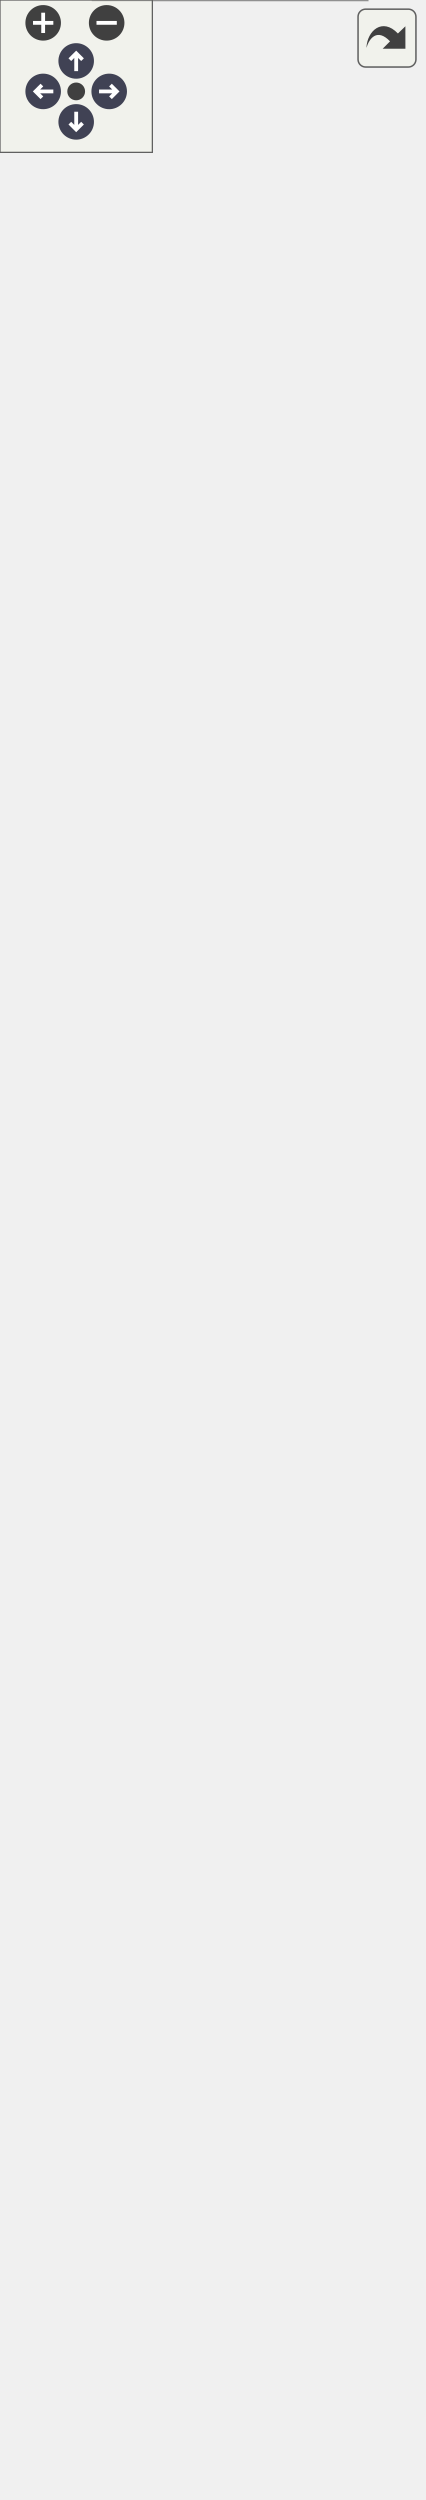
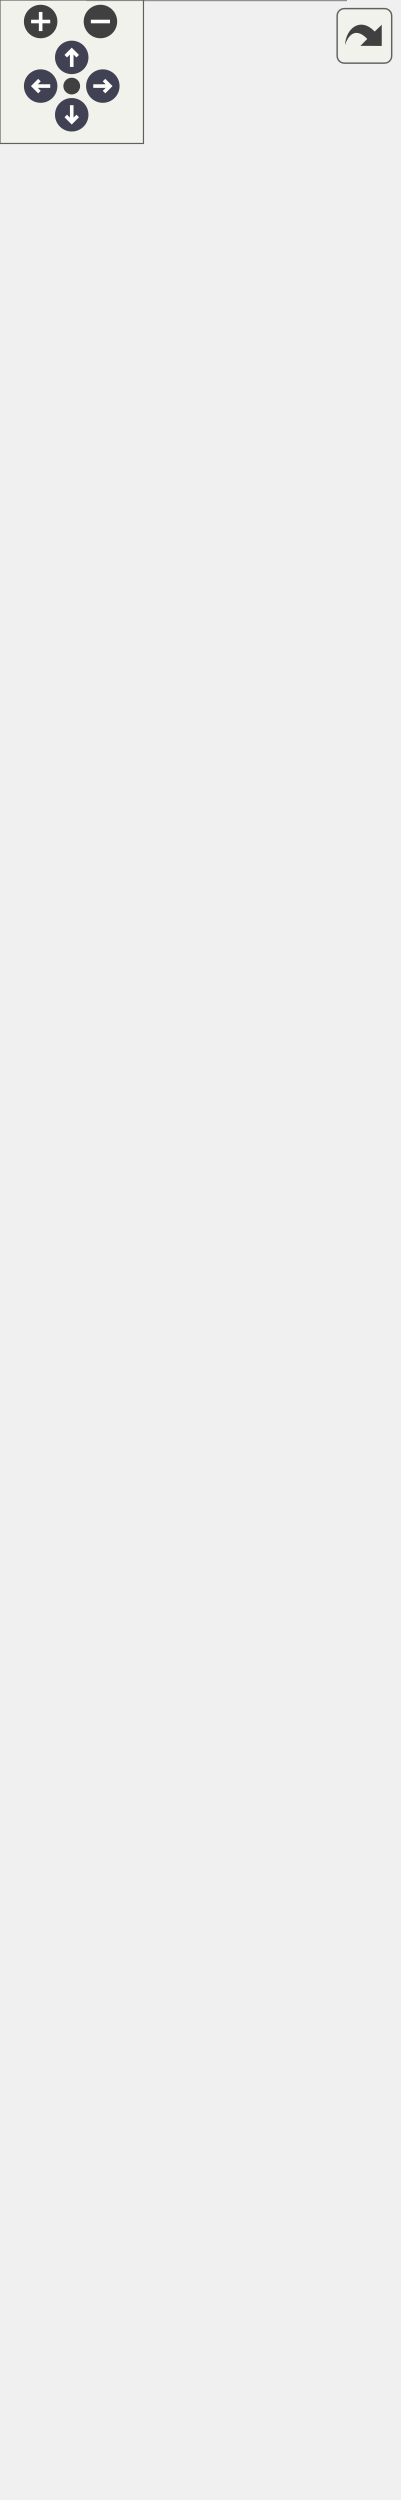
<svg xmlns="http://www.w3.org/2000/svg" xmlns:xlink="http://www.w3.org/1999/xlink" id="main" version="1.1" xml:space="preserve">
  <style type="text/css">
.node, .edge {opacity: 0.7;}
.node.selected, .edge.selected {opacity: 1;}
.edge:hover path { stroke: red; }
.edge:hover polygon { stroke: red; fill: red; }
</style>
  <defs>
    <circle id="rim" cx="0" cy="0" r="7" />
    <circle id="rim2" cx="0" cy="0" r="3.5" />
    <g id="zoomPlus">
      <use xlink:href="#rim" fill="#404040">
        <set attributeName="fill" to="#808080" begin="zoomplus.mouseover" end="zoomplus.mouseout" />
      </use>
      <path d="M-4,0h8M0,-4v8" fill="none" stroke="white" stroke-width="1.5" pointer-events="none" />
    </g>
    <g id="zoomMin">
      <use xlink:href="#rim" fill="#404040">
        <set attributeName="fill" to="#808080" begin="zoomminus.mouseover" end="zoomminus.mouseout" />
      </use>
      <path d="M-4,0h8" fill="none" stroke="white" stroke-width="1.5" pointer-events="none" />
    </g>
    <g id="arrowUp" transform="translate(30 24)">
      <use xlink:href="#rim" />
      <path pointer-events="none" fill="none" stroke="white" stroke-width="1.5" d="M0,-3.0v7 M-2.5,-0.5L0,-3.0L2.5,-0.5" />
    </g>
    <g id="arrowRight" transform="rotate(90) translate(36 -43)">
      <use xlink:href="#rim" />
      <path pointer-events="none" fill="none" stroke="white" stroke-width="1.5" d="M0,-3.0v7 M-2.5,-0.5L0,-3.0L2.5,-0.5" />
    </g>
    <g id="arrowDown" transform="rotate(180) translate(-30 -48)">
      <use xlink:href="#rim" />
      <path pointer-events="none" fill="none" stroke="white" stroke-width="1.5" d="M0,-3.0v7 M-2.5,-0.5L0,-3.0L2.5,-0.5" />
    </g>
    <g id="arrowLeft" transform="rotate(270) translate(-36 17)">
      <use xlink:href="#rim" />
      <path pointer-events="none" fill="none" stroke="white" stroke-width="1.5" d="M0,-3.0v7 M-2.5,-0.5L0,-3.0L2.5,-0.5" />
    </g>
    <g id="resetDef">
      <use xlink:href="#rim2" fill="#404040">
        <set attributeName="fill" to="#808080" begin="reset.mouseover" end="reset.mouseout" />
      </use>
    </g>
  </defs>
  <svg id="graph" class="graph">
    <g id="viewport">
      <g id="Node000001" class="node">
        <g id="a_Node000001">
          <a xlink:title="Strongly typed matrix.">
-             <polygon fill="#999999" stroke="none" points="144.62,-804.25 36.62,-804.25 36.62,0 144.62,0 144.62,-804.25" />
-             <text text-anchor="start" x="42.25" y="-790.75" font-family="Helvetica,sans-Serif" font-size="10.00">fcarouge::typed_matrix</text>
-             <text text-anchor="start" x="42.25" y="-779.5" font-family="Helvetica,sans-Serif" font-size="10.00">&lt; Matrix, RowIndexes,</text>
-             <text text-anchor="start" x="52" y="-768.25" font-family="Helvetica,sans-Serif" font-size="10.00"> ColumnIndexes &gt;</text>
-             <text text-anchor="start" x="89.12" y="-753" font-family="Helvetica,sans-Serif" font-size="10.00"> </text>
+             <polygon fill="#999999" stroke="none" points="144.62,-865.25 36.62,-865.25 36.62,0 144.62,0 144.62,-865.25" />
+             <text text-anchor="start" x="42.25" y="-851.75" font-family="Helvetica,sans-Serif" font-size="10.00">fcarouge::typed_matrix</text>
+             <text text-anchor="start" x="42.25" y="-840.5" font-family="Helvetica,sans-Serif" font-size="10.00">&lt; Matrix, RowIndexes,</text>
+             <text text-anchor="start" x="52" y="-829.25" font-family="Helvetica,sans-Serif" font-size="10.00"> ColumnIndexes &gt;</text>
+             <text text-anchor="start" x="89.12" y="-814" font-family="Helvetica,sans-Serif" font-size="10.00"> </text>
+             <text text-anchor="start" x="40.62" y="-798.75" font-family="Helvetica,sans-Serif" font-size="10.00">+</text>
+             <text text-anchor="start" x="50.62" y="-798.75" font-family="Helvetica,sans-Serif" font-size="10.00">~typed_matrix()</text>
+             <text text-anchor="start" x="40.62" y="-783.5" font-family="Helvetica,sans-Serif" font-size="10.00">+</text>
+             <text text-anchor="start" x="50.62" y="-783.5" font-family="Helvetica,sans-Serif" font-size="10.00">typed_matrix()</text>
+             <text text-anchor="start" x="40.62" y="-768.25" font-family="Helvetica,sans-Serif" font-size="10.00">+</text>
+             <text text-anchor="start" x="50.62" y="-768.25" font-family="Helvetica,sans-Serif" font-size="10.00">typed_matrix()</text>
+             <text text-anchor="start" x="40.62" y="-753" font-family="Helvetica,sans-Serif" font-size="10.00">+</text>
+             <text text-anchor="start" x="50.62" y="-753" font-family="Helvetica,sans-Serif" font-size="10.00">operator=()</text>
            <text text-anchor="start" x="40.62" y="-737.75" font-family="Helvetica,sans-Serif" font-size="10.00">+</text>
-             <text text-anchor="start" x="50.62" y="-737.75" font-family="Helvetica,sans-Serif" font-size="10.00">~typed_matrix()</text>
+             <text text-anchor="start" x="50.62" y="-737.75" font-family="Helvetica,sans-Serif" font-size="10.00">typed_matrix()</text>
            <text text-anchor="start" x="40.62" y="-722.5" font-family="Helvetica,sans-Serif" font-size="10.00">+</text>
-             <text text-anchor="start" x="50.62" y="-722.5" font-family="Helvetica,sans-Serif" font-size="10.00">typed_matrix()</text>
+             <text text-anchor="start" x="50.62" y="-722.5" font-family="Helvetica,sans-Serif" font-size="10.00">operator=()</text>
            <text text-anchor="start" x="40.62" y="-707.25" font-family="Helvetica,sans-Serif" font-size="10.00">+</text>
-             <text text-anchor="start" x="50.62" y="-707.25" font-family="Helvetica,sans-Serif" font-size="10.00">typed_matrix()</text>
+             <text text-anchor="start" x="50.62" y="-707.25" font-family="Helvetica,sans-Serif" font-size="10.00">explicit()</text>
            <text text-anchor="start" x="40.62" y="-692" font-family="Helvetica,sans-Serif" font-size="10.00">+</text>
            <text text-anchor="start" x="50.62" y="-692" font-family="Helvetica,sans-Serif" font-size="10.00">operator=()</text>
            <text text-anchor="start" x="40.62" y="-676.75" font-family="Helvetica,sans-Serif" font-size="10.00">+</text>
-             <text text-anchor="start" x="50.62" y="-676.75" font-family="Helvetica,sans-Serif" font-size="10.00">typed_matrix()</text>
+             <text text-anchor="start" x="50.62" y="-676.75" font-family="Helvetica,sans-Serif" font-size="10.00">explicit()</text>
            <text text-anchor="start" x="40.62" y="-661.5" font-family="Helvetica,sans-Serif" font-size="10.00">+</text>
            <text text-anchor="start" x="50.62" y="-661.5" font-family="Helvetica,sans-Serif" font-size="10.00">operator=()</text>
            <text text-anchor="start" x="40.62" y="-646.25" font-family="Helvetica,sans-Serif" font-size="10.00">+</text>
-             <text text-anchor="start" x="50.62" y="-646.25" font-family="Helvetica,sans-Serif" font-size="10.00">explicit()</text>
+             <text text-anchor="start" x="50.62" y="-646.25" font-family="Helvetica,sans-Serif" font-size="10.00">typed_matrix()</text>
            <text text-anchor="start" x="40.62" y="-631" font-family="Helvetica,sans-Serif" font-size="10.00">+</text>
            <text text-anchor="start" x="50.62" y="-631" font-family="Helvetica,sans-Serif" font-size="10.00">operator=()</text>
            <text text-anchor="start" x="40.62" y="-615.75" font-family="Helvetica,sans-Serif" font-size="10.00">+</text>
            <text text-anchor="start" x="50.62" y="-615.75" font-family="Helvetica,sans-Serif" font-size="10.00">explicit()</text>
            <text text-anchor="start" x="40.62" y="-600.5" font-family="Helvetica,sans-Serif" font-size="10.00">+</text>
            <text text-anchor="start" x="50.62" y="-600.5" font-family="Helvetica,sans-Serif" font-size="10.00">operator=()</text>
            <text text-anchor="start" x="40.62" y="-585.25" font-family="Helvetica,sans-Serif" font-size="10.00">+</text>
            <text text-anchor="start" x="50.62" y="-585.25" font-family="Helvetica,sans-Serif" font-size="10.00">typed_matrix()</text>
            <text text-anchor="start" x="40.62" y="-570" font-family="Helvetica,sans-Serif" font-size="10.00">+</text>
-             <text text-anchor="start" x="50.62" y="-570" font-family="Helvetica,sans-Serif" font-size="10.00">operator=()</text>
+             <text text-anchor="start" x="50.62" y="-570" font-family="Helvetica,sans-Serif" font-size="10.00">typed_matrix()</text>
            <text text-anchor="start" x="40.62" y="-554.75" font-family="Helvetica,sans-Serif" font-size="10.00">+</text>
-             <text text-anchor="start" x="50.62" y="-554.75" font-family="Helvetica,sans-Serif" font-size="10.00">explicit()</text>
+             <text text-anchor="start" x="50.62" y="-554.75" font-family="Helvetica,sans-Serif" font-size="10.00">typed_matrix()</text>
            <text text-anchor="start" x="40.62" y="-539.5" font-family="Helvetica,sans-Serif" font-size="10.00">+</text>
-             <text text-anchor="start" x="50.62" y="-539.5" font-family="Helvetica,sans-Serif" font-size="10.00">operator=()</text>
+             <text text-anchor="start" x="50.62" y="-539.5" font-family="Helvetica,sans-Serif" font-size="10.00">operator element&lt;&gt;()</text>
            <text text-anchor="start" x="40.62" y="-524.25" font-family="Helvetica,sans-Serif" font-size="10.00">+</text>
-             <text text-anchor="start" x="50.62" y="-524.25" font-family="Helvetica,sans-Serif" font-size="10.00">typed_matrix()</text>
+             <text text-anchor="start" x="50.62" y="-524.25" font-family="Helvetica,sans-Serif" font-size="10.00">operator[]()</text>
            <text text-anchor="start" x="40.62" y="-509" font-family="Helvetica,sans-Serif" font-size="10.00">+</text>
-             <text text-anchor="start" x="50.62" y="-509" font-family="Helvetica,sans-Serif" font-size="10.00">typed_matrix()</text>
+             <text text-anchor="start" x="50.62" y="-509" font-family="Helvetica,sans-Serif" font-size="10.00">operator[]()</text>
            <text text-anchor="start" x="40.62" y="-493.75" font-family="Helvetica,sans-Serif" font-size="10.00">+</text>
-             <text text-anchor="start" x="50.62" y="-493.75" font-family="Helvetica,sans-Serif" font-size="10.00">typed_matrix()</text>
+             <text text-anchor="start" x="50.62" y="-493.75" font-family="Helvetica,sans-Serif" font-size="10.00">operator()()</text>
            <text text-anchor="start" x="40.62" y="-478.5" font-family="Helvetica,sans-Serif" font-size="10.00">+</text>
-             <text text-anchor="start" x="50.62" y="-478.5" font-family="Helvetica,sans-Serif" font-size="10.00">operator element&lt;&gt;()</text>
+             <text text-anchor="start" x="50.62" y="-478.5" font-family="Helvetica,sans-Serif" font-size="10.00">operator()()</text>
            <text text-anchor="start" x="40.62" y="-463.25" font-family="Helvetica,sans-Serif" font-size="10.00">+</text>
-             <text text-anchor="start" x="50.62" y="-463.25" font-family="Helvetica,sans-Serif" font-size="10.00">operator[]()</text>
+             <text text-anchor="start" x="50.62" y="-463.25" font-family="Helvetica,sans-Serif" font-size="10.00">at()</text>
            <text text-anchor="start" x="40.62" y="-448" font-family="Helvetica,sans-Serif" font-size="10.00">+</text>
-             <text text-anchor="start" x="50.62" y="-448" font-family="Helvetica,sans-Serif" font-size="10.00">operator()()</text>
-             <text text-anchor="start" x="40.62" y="-432.75" font-family="Helvetica,sans-Serif" font-size="10.00">+</text>
-             <text text-anchor="start" x="50.62" y="-432.75" font-family="Helvetica,sans-Serif" font-size="10.00">at()</text>
-             <text text-anchor="start" x="40.62" y="-417.5" font-family="Helvetica,sans-Serif" font-size="10.00">+</text>
-             <text text-anchor="start" x="50.62" y="-417.5" font-family="Helvetica,sans-Serif" font-size="10.00">data()</text>
+             <text text-anchor="start" x="50.62" y="-448" font-family="Helvetica,sans-Serif" font-size="10.00">data()</text>
+             <text text-anchor="start" x="41.75" y="-432.75" font-family="Helvetica,sans-Serif" font-size="10.00">*</text>
+             <text text-anchor="start" x="50.62" y="-432.75" font-family="Helvetica,sans-Serif" font-size="10.00">matrix</text>
+             <text text-anchor="start" x="41.75" y="-417.5" font-family="Helvetica,sans-Serif" font-size="10.00">*</text>
+             <text text-anchor="start" x="50.62" y="-417.5" font-family="Helvetica,sans-Serif" font-size="10.00">row_indexes</text>
            <text text-anchor="start" x="41.75" y="-402.25" font-family="Helvetica,sans-Serif" font-size="10.00">*</text>
-             <text text-anchor="start" x="50.62" y="-402.25" font-family="Helvetica,sans-Serif" font-size="10.00">matrix</text>
+             <text text-anchor="start" x="50.62" y="-402.25" font-family="Helvetica,sans-Serif" font-size="10.00">column_indexes</text>
            <text text-anchor="start" x="41.75" y="-387" font-family="Helvetica,sans-Serif" font-size="10.00">*</text>
-             <text text-anchor="start" x="50.62" y="-387" font-family="Helvetica,sans-Serif" font-size="10.00">row_indexes</text>
+             <text text-anchor="start" x="50.62" y="-387" font-family="Helvetica,sans-Serif" font-size="10.00">underlying</text>
            <text text-anchor="start" x="41.75" y="-371.75" font-family="Helvetica,sans-Serif" font-size="10.00">*</text>
-             <text text-anchor="start" x="50.62" y="-371.75" font-family="Helvetica,sans-Serif" font-size="10.00">column_indexes</text>
+             <text text-anchor="start" x="50.62" y="-371.75" font-family="Helvetica,sans-Serif" font-size="10.00">element</text>
            <text text-anchor="start" x="41.75" y="-356.5" font-family="Helvetica,sans-Serif" font-size="10.00">*</text>
-             <text text-anchor="start" x="50.62" y="-356.5" font-family="Helvetica,sans-Serif" font-size="10.00">underlying</text>
+             <text text-anchor="start" x="50.62" y="-356.5" font-family="Helvetica,sans-Serif" font-size="10.00">~typed_matrix()</text>
            <text text-anchor="start" x="41.75" y="-341.25" font-family="Helvetica,sans-Serif" font-size="10.00">*</text>
-             <text text-anchor="start" x="50.62" y="-341.25" font-family="Helvetica,sans-Serif" font-size="10.00">element</text>
+             <text text-anchor="start" x="50.62" y="-341.25" font-family="Helvetica,sans-Serif" font-size="10.00">typed_matrix()</text>
            <text text-anchor="start" x="41.75" y="-326" font-family="Helvetica,sans-Serif" font-size="10.00">*</text>
-             <text text-anchor="start" x="50.62" y="-326" font-family="Helvetica,sans-Serif" font-size="10.00">~typed_matrix()</text>
+             <text text-anchor="start" x="50.62" y="-326" font-family="Helvetica,sans-Serif" font-size="10.00">typed_matrix()</text>
            <text text-anchor="start" x="41.75" y="-310.75" font-family="Helvetica,sans-Serif" font-size="10.00">*</text>
-             <text text-anchor="start" x="50.62" y="-310.75" font-family="Helvetica,sans-Serif" font-size="10.00">typed_matrix()</text>
+             <text text-anchor="start" x="50.62" y="-310.75" font-family="Helvetica,sans-Serif" font-size="10.00">operator=()</text>
            <text text-anchor="start" x="41.75" y="-295.5" font-family="Helvetica,sans-Serif" font-size="10.00">*</text>
            <text text-anchor="start" x="50.62" y="-295.5" font-family="Helvetica,sans-Serif" font-size="10.00">typed_matrix()</text>
            <text text-anchor="start" x="41.75" y="-280.25" font-family="Helvetica,sans-Serif" font-size="10.00">*</text>
            <text text-anchor="start" x="50.62" y="-280.25" font-family="Helvetica,sans-Serif" font-size="10.00">operator=()</text>
            <text text-anchor="start" x="41.75" y="-265" font-family="Helvetica,sans-Serif" font-size="10.00">*</text>
-             <text text-anchor="start" x="50.62" y="-265" font-family="Helvetica,sans-Serif" font-size="10.00">typed_matrix()</text>
+             <text text-anchor="start" x="50.62" y="-265" font-family="Helvetica,sans-Serif" font-size="10.00">explicit()</text>
            <text text-anchor="start" x="41.75" y="-249.75" font-family="Helvetica,sans-Serif" font-size="10.00">*</text>
            <text text-anchor="start" x="50.62" y="-249.75" font-family="Helvetica,sans-Serif" font-size="10.00">operator=()</text>
            <text text-anchor="start" x="41.75" y="-234.5" font-family="Helvetica,sans-Serif" font-size="10.00">*</text>
            <text text-anchor="start" x="50.62" y="-234.5" font-family="Helvetica,sans-Serif" font-size="10.00">explicit()</text>
            <text text-anchor="start" x="41.75" y="-219.25" font-family="Helvetica,sans-Serif" font-size="10.00">*</text>
            <text text-anchor="start" x="50.62" y="-219.25" font-family="Helvetica,sans-Serif" font-size="10.00">operator=()</text>
            <text text-anchor="start" x="41.75" y="-204" font-family="Helvetica,sans-Serif" font-size="10.00">*</text>
-             <text text-anchor="start" x="50.62" y="-204" font-family="Helvetica,sans-Serif" font-size="10.00">explicit()</text>
+             <text text-anchor="start" x="50.62" y="-204" font-family="Helvetica,sans-Serif" font-size="10.00">typed_matrix()</text>
            <text text-anchor="start" x="41.75" y="-188.75" font-family="Helvetica,sans-Serif" font-size="10.00">*</text>
            <text text-anchor="start" x="50.62" y="-188.75" font-family="Helvetica,sans-Serif" font-size="10.00">operator=()</text>
            <text text-anchor="start" x="41.75" y="-173.5" font-family="Helvetica,sans-Serif" font-size="10.00">*</text>
-             <text text-anchor="start" x="50.62" y="-173.5" font-family="Helvetica,sans-Serif" font-size="10.00">typed_matrix()</text>
+             <text text-anchor="start" x="50.62" y="-173.5" font-family="Helvetica,sans-Serif" font-size="10.00">explicit()</text>
            <text text-anchor="start" x="41.75" y="-158.25" font-family="Helvetica,sans-Serif" font-size="10.00">*</text>
            <text text-anchor="start" x="50.62" y="-158.25" font-family="Helvetica,sans-Serif" font-size="10.00">operator=()</text>
            <text text-anchor="start" x="41.75" y="-143" font-family="Helvetica,sans-Serif" font-size="10.00">*</text>
-             <text text-anchor="start" x="50.62" y="-143" font-family="Helvetica,sans-Serif" font-size="10.00">explicit()</text>
+             <text text-anchor="start" x="50.62" y="-143" font-family="Helvetica,sans-Serif" font-size="10.00">typed_matrix()</text>
            <text text-anchor="start" x="41.75" y="-127.75" font-family="Helvetica,sans-Serif" font-size="10.00">*</text>
-             <text text-anchor="start" x="50.62" y="-127.75" font-family="Helvetica,sans-Serif" font-size="10.00">operator=()</text>
+             <text text-anchor="start" x="50.62" y="-127.75" font-family="Helvetica,sans-Serif" font-size="10.00">typed_matrix()</text>
            <text text-anchor="start" x="41.75" y="-112.5" font-family="Helvetica,sans-Serif" font-size="10.00">*</text>
            <text text-anchor="start" x="50.62" y="-112.5" font-family="Helvetica,sans-Serif" font-size="10.00">typed_matrix()</text>
            <text text-anchor="start" x="41.75" y="-97.25" font-family="Helvetica,sans-Serif" font-size="10.00">*</text>
-             <text text-anchor="start" x="50.62" y="-97.25" font-family="Helvetica,sans-Serif" font-size="10.00">typed_matrix()</text>
+             <text text-anchor="start" x="50.62" y="-97.25" font-family="Helvetica,sans-Serif" font-size="10.00">operator element&lt;&gt;()</text>
            <text text-anchor="start" x="41.75" y="-82" font-family="Helvetica,sans-Serif" font-size="10.00">*</text>
-             <text text-anchor="start" x="50.62" y="-82" font-family="Helvetica,sans-Serif" font-size="10.00">typed_matrix()</text>
+             <text text-anchor="start" x="50.62" y="-82" font-family="Helvetica,sans-Serif" font-size="10.00">operator[]()</text>
            <text text-anchor="start" x="41.75" y="-66.75" font-family="Helvetica,sans-Serif" font-size="10.00">*</text>
-             <text text-anchor="start" x="50.62" y="-66.75" font-family="Helvetica,sans-Serif" font-size="10.00">operator element&lt;&gt;()</text>
+             <text text-anchor="start" x="50.62" y="-66.75" font-family="Helvetica,sans-Serif" font-size="10.00">operator[]()</text>
            <text text-anchor="start" x="41.75" y="-51.5" font-family="Helvetica,sans-Serif" font-size="10.00">*</text>
-             <text text-anchor="start" x="50.62" y="-51.5" font-family="Helvetica,sans-Serif" font-size="10.00">operator[]()</text>
+             <text text-anchor="start" x="50.62" y="-51.5" font-family="Helvetica,sans-Serif" font-size="10.00">operator()()</text>
            <text text-anchor="start" x="41.75" y="-36.25" font-family="Helvetica,sans-Serif" font-size="10.00">*</text>
            <text text-anchor="start" x="50.62" y="-36.25" font-family="Helvetica,sans-Serif" font-size="10.00">operator()()</text>
            <text text-anchor="start" x="41.75" y="-21" font-family="Helvetica,sans-Serif" font-size="10.00">*</text>
            <text text-anchor="start" x="50.62" y="-21" font-family="Helvetica,sans-Serif" font-size="10.00">at()</text>
            <text text-anchor="start" x="41.75" y="-5.75" font-family="Helvetica,sans-Serif" font-size="10.00">*</text>
            <text text-anchor="start" x="50.62" y="-5.75" font-family="Helvetica,sans-Serif" font-size="10.00">data()</text>
-             <polygon fill="#666666" stroke="#666666" points="36.62,-764.5 36.62,-764.5 144.62,-764.5 144.62,-764.5 36.62,-764.5" />
-             <polygon fill="#666666" stroke="#666666" points="36.62,-749.25 36.62,-749.25 144.62,-749.25 144.62,-749.25 36.62,-749.25" />
-             <polygon fill="none" stroke="#666666" points="36.62,0 36.62,-804.25 144.62,-804.25 144.62,0 36.62,0" />
+             <polygon fill="#666666" stroke="#666666" points="36.62,-825.5 36.62,-825.5 144.62,-825.5 144.62,-825.5 36.62,-825.5" />
+             <polygon fill="#666666" stroke="#666666" points="36.62,-810.25 36.62,-810.25 144.62,-810.25 144.62,-810.25 36.62,-810.25" />
+             <polygon fill="none" stroke="#666666" points="36.62,0 36.62,-865.25 144.62,-865.25 144.62,0 36.62,0" />
          </a>
        </g>
      </g>
      <g id="Node000002" class="node">
        <g id="a_Node000002">
          <a xlink:title=" ">
-             <polygon fill="white" stroke="none" points="97.25,-923.75 0,-923.75 0,-874 97.25,-874 97.25,-923.75" />
-             <text text-anchor="start" x="4" y="-910.25" font-family="Helvetica,sans-Serif" font-size="10.00">static constexpr auto</text>
-             <text text-anchor="start" x="47.12" y="-895" font-family="Helvetica,sans-Serif" font-size="10.00"> </text>
-             <text text-anchor="start" x="47.12" y="-879.75" font-family="Helvetica,sans-Serif" font-size="10.00"> </text>
-             <polygon fill="#666666" stroke="#666666" points="0,-906.5 0,-906.5 97.25,-906.5 97.25,-906.5 0,-906.5" />
-             <polygon fill="#666666" stroke="#666666" points="0,-891.25 0,-891.25 97.25,-891.25 97.25,-891.25 0,-891.25" />
-             <polygon fill="none" stroke="#666666" points="0,-874 0,-923.75 97.25,-923.75 97.25,-874 0,-874" />
+             <polygon fill="white" stroke="none" points="97.25,-984.75 0,-984.75 0,-935 97.25,-935 97.25,-984.75" />
+             <text text-anchor="start" x="4" y="-971.25" font-family="Helvetica,sans-Serif" font-size="10.00">static constexpr auto</text>
+             <text text-anchor="start" x="47.12" y="-956" font-family="Helvetica,sans-Serif" font-size="10.00"> </text>
+             <text text-anchor="start" x="47.12" y="-940.75" font-family="Helvetica,sans-Serif" font-size="10.00"> </text>
+             <polygon fill="#666666" stroke="#666666" points="0,-967.5 0,-967.5 97.25,-967.5 97.25,-967.5 0,-967.5" />
+             <polygon fill="#666666" stroke="#666666" points="0,-952.25 0,-952.25 97.25,-952.25 97.25,-952.25 0,-952.25" />
+             <polygon fill="none" stroke="#666666" points="0,-935 0,-984.75 97.25,-984.75 97.25,-935 0,-935" />
          </a>
        </g>
      </g>
      <g id="edge1_Node000001_Node000002" class="edge">
        <g id="a_edge1_Node000001_Node000002">
          <a xlink:title=" ">
-             <path fill="none" stroke="#63b8ff" d="M50.65,-874.01C51.85,-859.94 53.51,-840.33 55.49,-817.04" />
-             <polygon fill="none" stroke="#63b8ff" points="55.49,-817 52.01,-810.68 56.51,-805.04 59.98,-811.36 55.49,-817" />
-           </a>
-         </g>
-         <text text-anchor="middle" x="77.22" y="-846.5" font-family="Helvetica,sans-Serif" font-size="10.00" fill="grey"> +columns</text>
-         <text text-anchor="middle" x="77.22" y="-835.25" font-family="Helvetica,sans-Serif" font-size="10.00" fill="grey">+rank</text>
-         <text text-anchor="middle" x="77.22" y="-824" font-family="Helvetica,sans-Serif" font-size="10.00" fill="grey">+rows</text>
+             <path fill="none" stroke="#63b8ff" d="M50.51,-935.29C51.63,-921.24 53.21,-901.58 55.08,-878.12" />
+             <polygon fill="none" stroke="#63b8ff" points="55.09,-877.97 51.58,-871.67 56.05,-866.01 59.56,-872.31 55.09,-877.97" />
+           </a>
+         </g>
+         <text text-anchor="middle" x="76.33" y="-907.5" font-family="Helvetica,sans-Serif" font-size="10.00" fill="grey"> +columns</text>
+         <text text-anchor="middle" x="76.33" y="-896.25" font-family="Helvetica,sans-Serif" font-size="10.00" fill="grey">+rank</text>
+         <text text-anchor="middle" x="76.33" y="-885" font-family="Helvetica,sans-Serif" font-size="10.00" fill="grey">+rows</text>
      </g>
      <g id="Node000003" class="node">
        <g id="a_Node000003">
          <a xlink:title=" ">
-             <polygon fill="white" stroke="none" points="149.75,-923.75 115.5,-923.75 115.5,-874 149.75,-874 149.75,-923.75" />
-             <text text-anchor="start" x="119.5" y="-910.25" font-family="Helvetica,sans-Serif" font-size="10.00">Matrix</text>
-             <text text-anchor="start" x="131.12" y="-895" font-family="Helvetica,sans-Serif" font-size="10.00"> </text>
-             <text text-anchor="start" x="131.12" y="-879.75" font-family="Helvetica,sans-Serif" font-size="10.00"> </text>
-             <polygon fill="#666666" stroke="#666666" points="115.5,-906.5 115.5,-906.5 149.75,-906.5 149.75,-906.5 115.5,-906.5" />
-             <polygon fill="#666666" stroke="#666666" points="115.5,-891.25 115.5,-891.25 149.75,-891.25 149.75,-891.25 115.5,-891.25" />
-             <polygon fill="none" stroke="#666666" points="115.5,-874 115.5,-923.75 149.75,-923.75 149.75,-874 115.5,-874" />
+             <polygon fill="white" stroke="none" points="149.75,-984.75 115.5,-984.75 115.5,-935 149.75,-935 149.75,-984.75" />
+             <text text-anchor="start" x="119.5" y="-971.25" font-family="Helvetica,sans-Serif" font-size="10.00">Matrix</text>
+             <text text-anchor="start" x="131.12" y="-956" font-family="Helvetica,sans-Serif" font-size="10.00"> </text>
+             <text text-anchor="start" x="131.12" y="-940.75" font-family="Helvetica,sans-Serif" font-size="10.00"> </text>
+             <polygon fill="#666666" stroke="#666666" points="115.5,-967.5 115.5,-967.5 149.75,-967.5 149.75,-967.5 115.5,-967.5" />
+             <polygon fill="#666666" stroke="#666666" points="115.5,-952.25 115.5,-952.25 149.75,-952.25 149.75,-952.25 115.5,-952.25" />
+             <polygon fill="none" stroke="#666666" points="115.5,-935 115.5,-984.75 149.75,-984.75 149.75,-935 115.5,-935" />
          </a>
        </g>
      </g>
      <g id="edge2_Node000001_Node000003" class="edge">
        <g id="a_edge2_Node000001_Node000003">
          <a xlink:title=" ">
-             <path fill="none" stroke="#63b8ff" d="M130.6,-874.01C129.4,-859.94 127.74,-840.33 125.76,-817.04" />
-             <polygon fill="none" stroke="#63b8ff" points="125.76,-817 121.27,-811.36 124.74,-805.04 129.24,-810.68 125.76,-817" />
-           </a>
-         </g>
-         <text text-anchor="middle" x="147.78" y="-835.25" font-family="Helvetica,sans-Serif" font-size="10.00" fill="grey"> -storage</text>
+             <path fill="none" stroke="#63b8ff" d="M130.74,-935.29C129.62,-921.24 128.04,-901.58 126.17,-878.12" />
+             <polygon fill="none" stroke="#63b8ff" points="126.16,-877.97 121.69,-872.31 125.2,-866.01 129.67,-871.67 126.16,-877.97" />
+           </a>
+         </g>
+         <text text-anchor="middle" x="147.78" y="-896.25" font-family="Helvetica,sans-Serif" font-size="10.00" fill="grey"> -storage</text>
      </g>
    </g>
  </svg>
  <g id="navigator" transform="translate(0 0)" fill="#404254">
    <rect fill="#f2f5e9" fill-opacity="0.5" stroke="#606060" stroke-width=".5" x="0" y="0" width="60" height="60" />
    <use id="zoomplus" xlink:href="#zoomPlus" x="17" y="9" />
    <use id="zoomminus" xlink:href="#zoomMin" x="42" y="9" />
    <use id="reset" xlink:href="#resetDef" x="30" y="36" />
    <use id="arrowup" xlink:href="#arrowUp" x="0" y="0" />
    <use id="arrowright" xlink:href="#arrowRight" x="0" y="0" />
    <use id="arrowdown" xlink:href="#arrowDown" x="0" y="0" />
    <use id="arrowleft" xlink:href="#arrowLeft" x="0" y="0" />
  </g>
  <svg viewBox="0 0 15 15" width="100%" height="30px" preserveAspectRatio="xMaxYMin meet">
    <g id="arrow_out" transform="scale(0.3 0.3)">
      <a xlink:href="classfcarouge_1_1typed__matrix__coll__graph_org.svg" target="_base">
        <rect id="button" ry="5" rx="5" y="6" x="6" height="38" width="38" fill="#f2f5e9" fill-opacity="0.5" stroke="#606060" stroke-width="1.0" />
        <path id="arrow" d="M 11.5,31.437 C 11.94,20.098 22.043,11.323 32.159,21.979 L 37.069,17.246 C 37.069,17.246 37.088,32 37.088,32 L 22.16,31.978 C 22.16,31.978 26.998,27.14 26.998,27.14 C 18.529,18.264 13.292,25.23 11.5,31.437 z" style="fill:#404040;" />
      </a>
    </g>
  </svg>
  <style type="text/css">

[data-mouse-over-selected='false'] { opacity: 0.7; }
[data-mouse-over-selected='true']  { opacity: 1.0; }

</style>
</svg>
